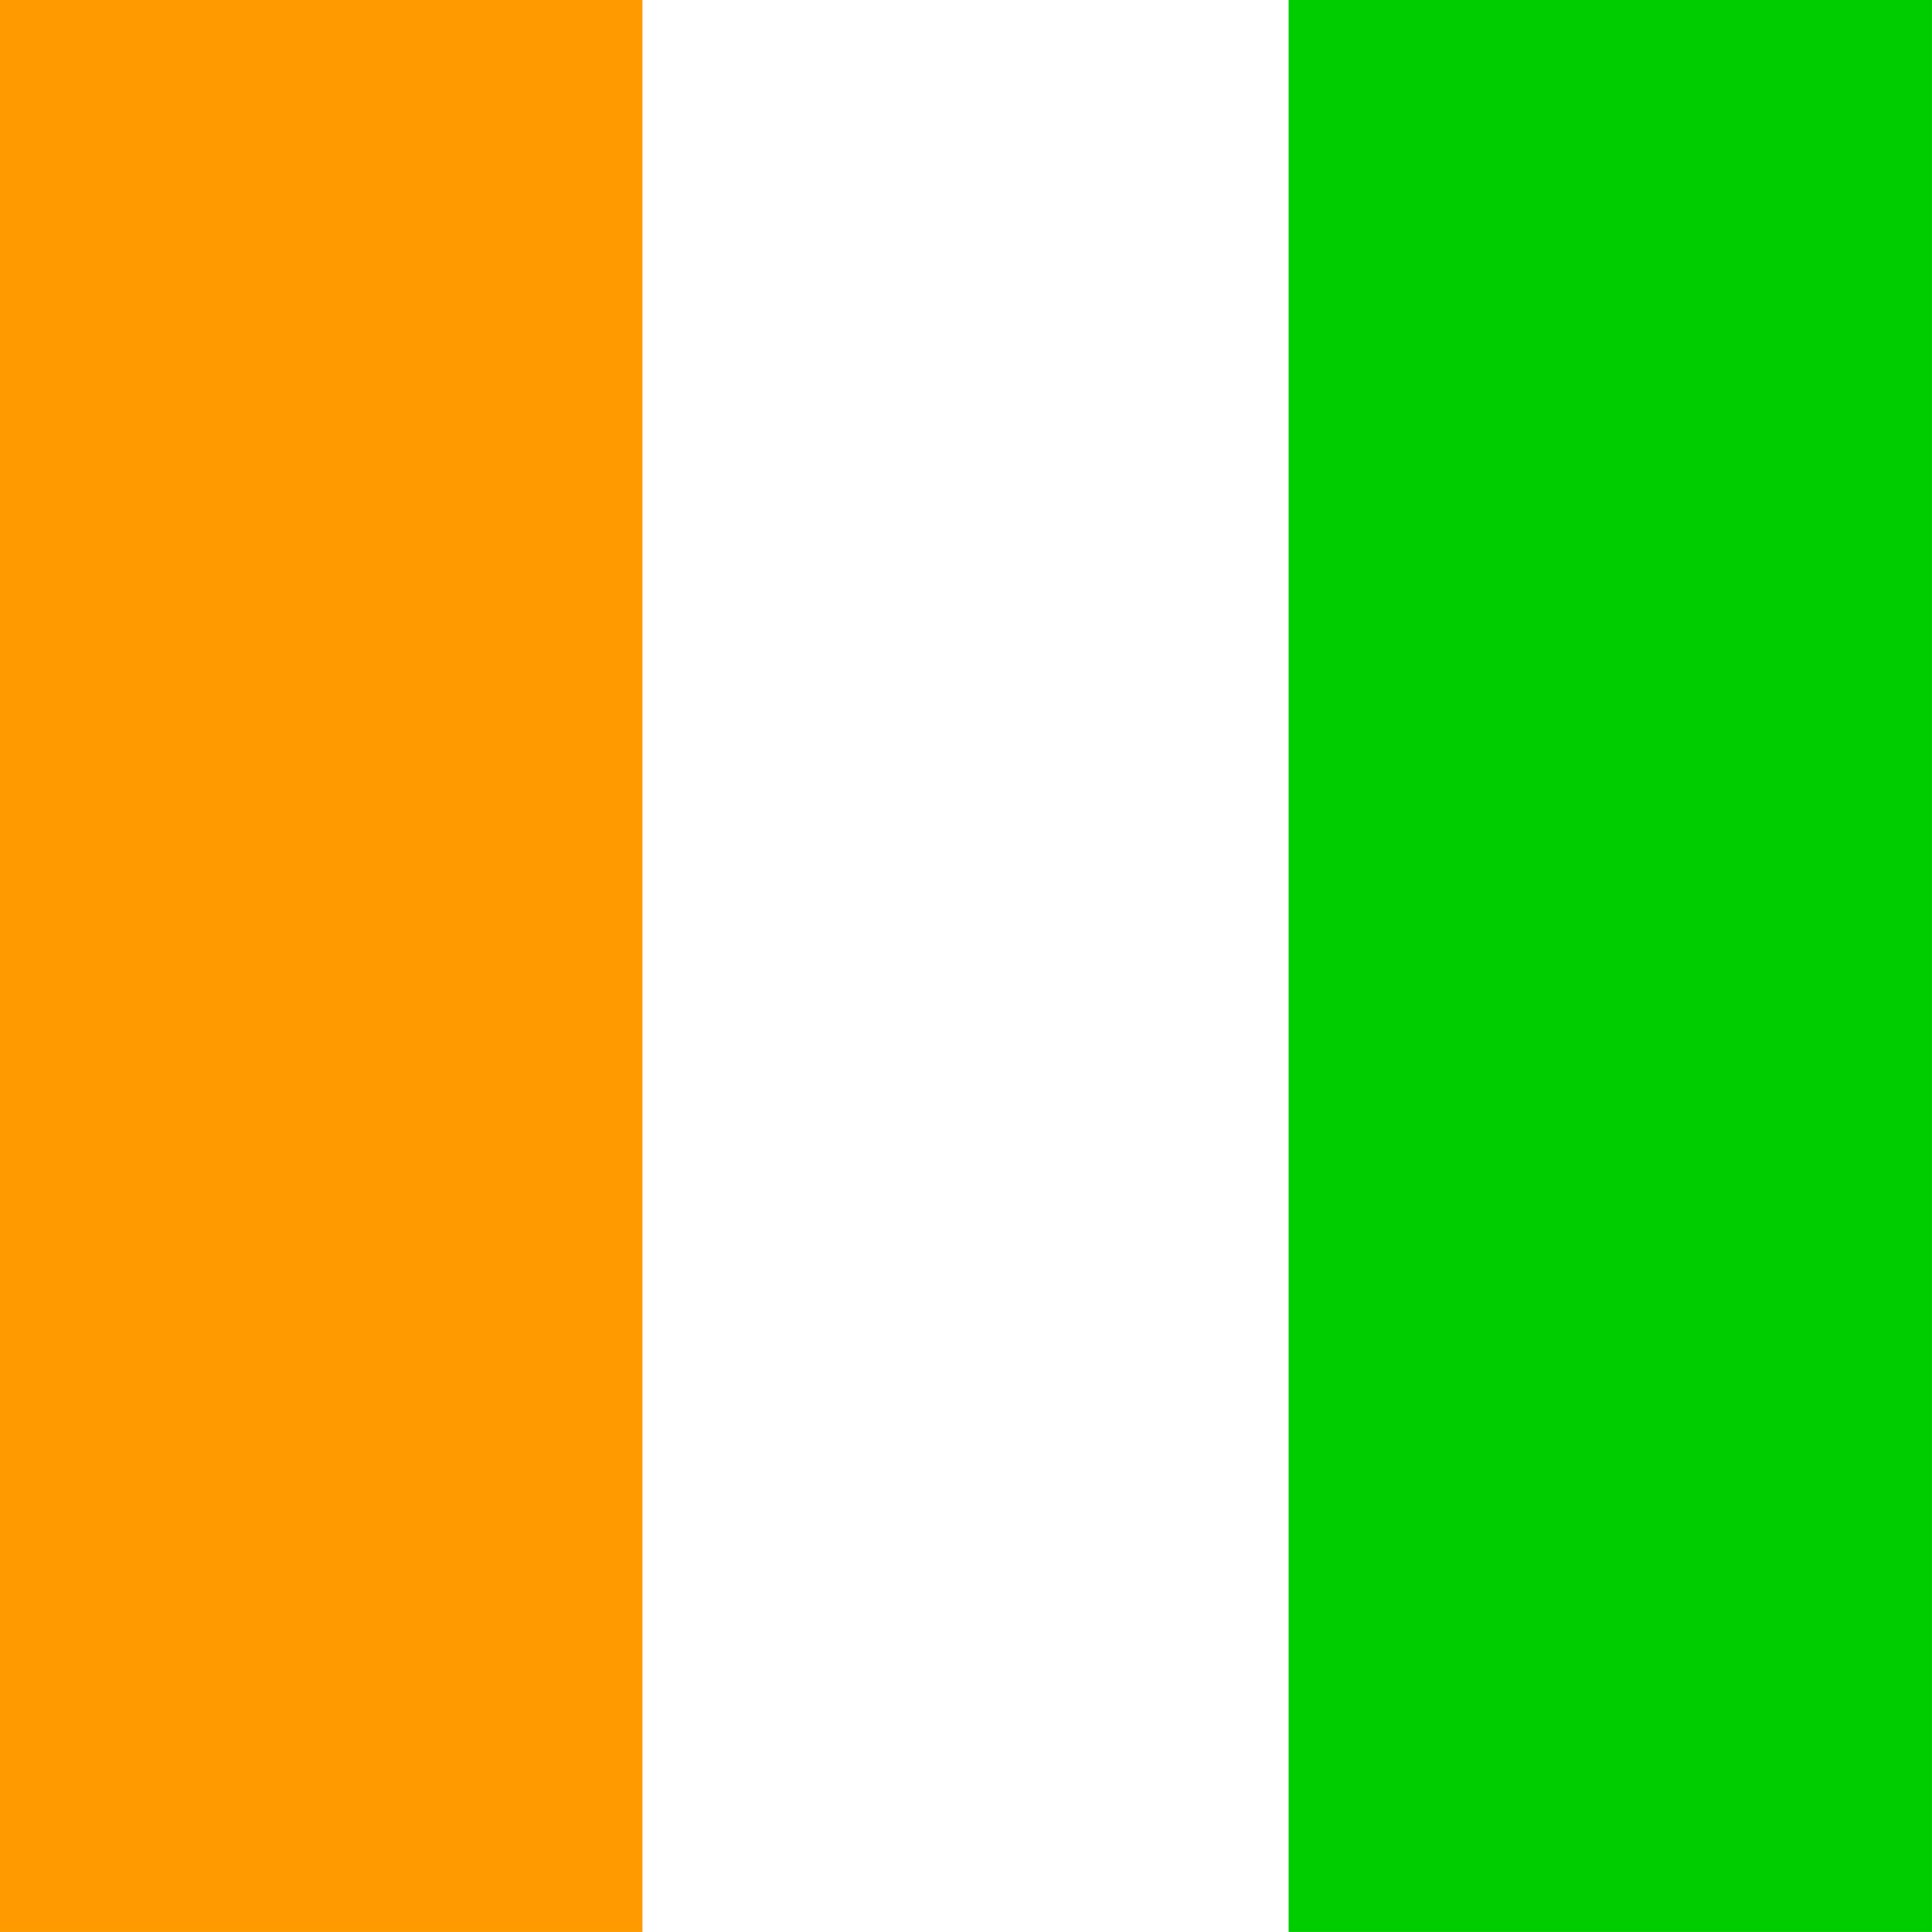
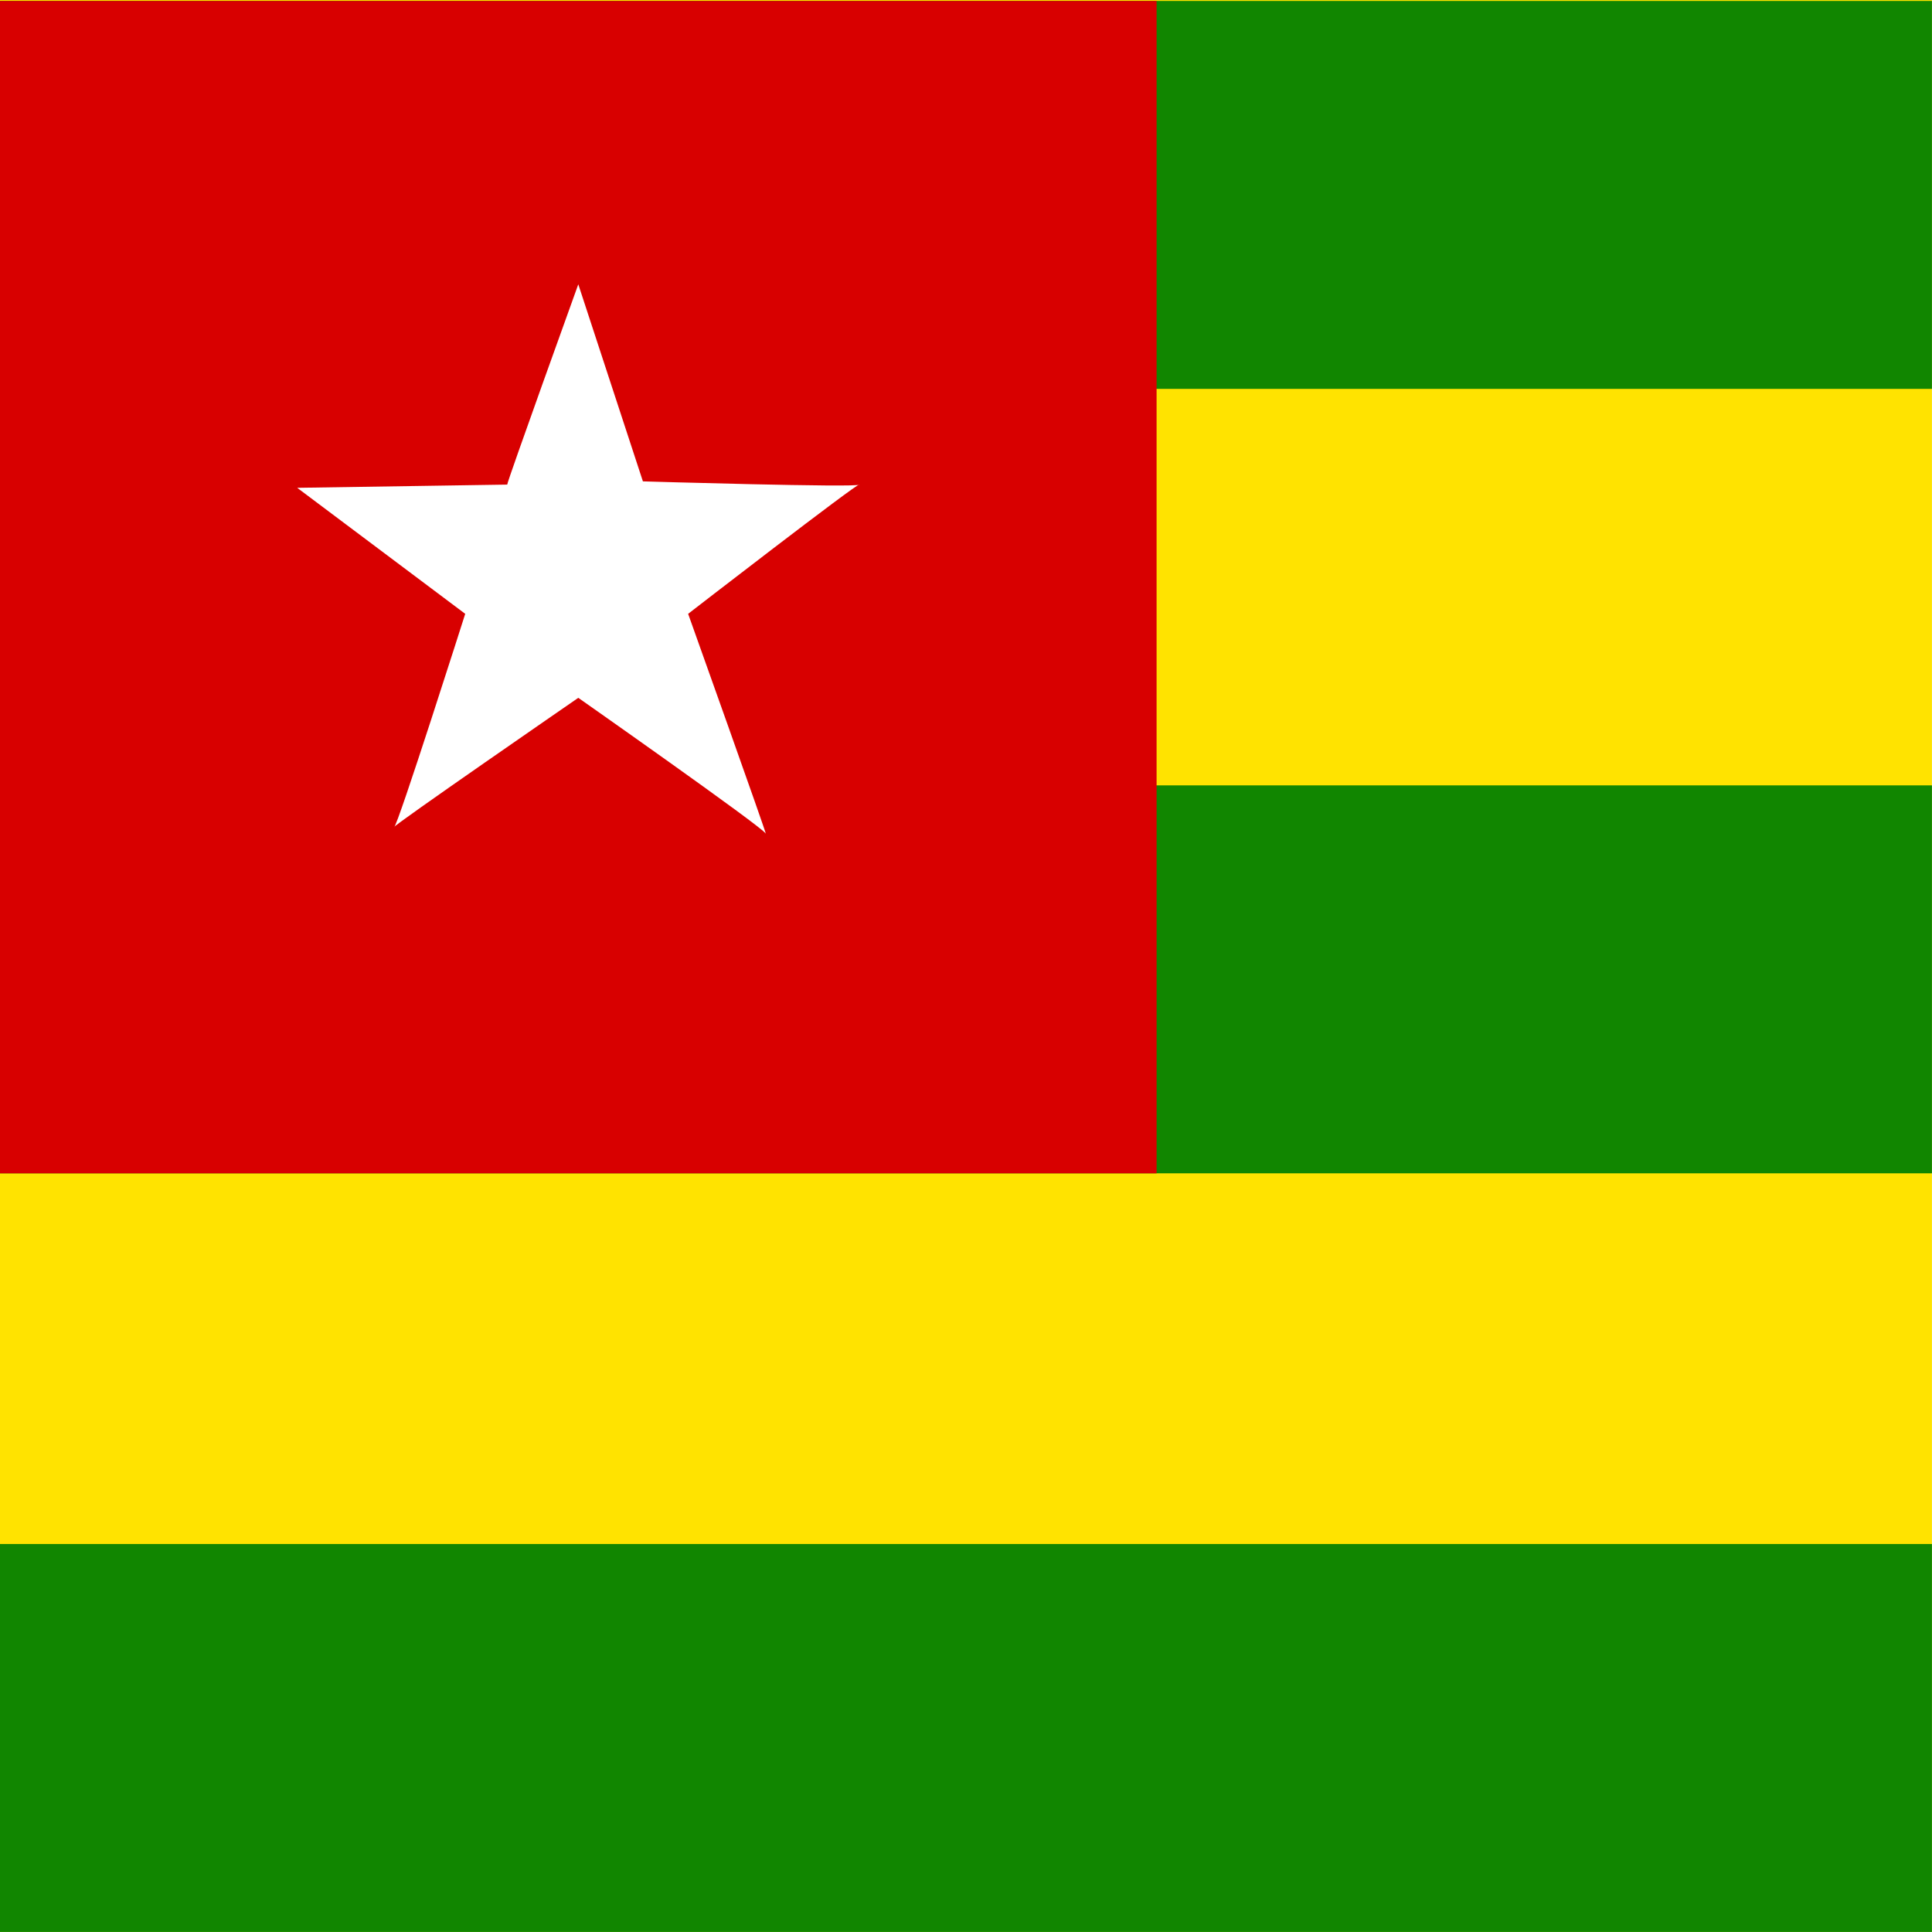
- <svg xmlns="http://www.w3.org/2000/svg" height="512" width="512">
-   <g fill-rule="evenodd">
-     <path fill="#00cd00" d="M341.46 0h170.533v511.984H341.46z" />
-     <path fill="#ff9a00" d="M0 0h170.3v511.984H0z" />
-     <path fill="#fff" d="M170.3 0h171.16v511.984H170.3z" />
+ <svg xmlns="http://www.w3.org/2000/svg" height="512" width="512" viewBox="0 0 512 512">
+   <defs>
+     <clipPath id="a">
+       <path fill-opacity=".67" d="M0-.241h496.3v496.3H0z" />
+     </clipPath>
+   </defs>
+   <g clip-path="url(#a)" fill-rule="evenodd" transform="translate(0 .248) scale(1.0316)">
+     <path fill="#ffe300" d="M0-.241h744.09v496.3H0z" />
+     <path fill="#118600" d="M0 201.52h744.09v99.66H0zM0 0h744.09v99.66H0z" />
+     <path fill="#d80000" d="M0 0h297.12v301.18H0z" />
+     <path d="M130.3 124.25c0-.83 18.259-51.456 18.259-51.456l16.599 50.626s55.606 1.66 55.606.83-43.987 33.198-43.987 33.198 20.748 58.096 19.919 56.436c-.83-1.66-48.137-34.858-48.137-34.858s-48.136 33.198-47.306 33.198 18.258-54.776 18.258-54.776l-43.156-32.37 53.946-.83z" fill="#fff" />
+     <path fill="#118600" d="M0 396.4h744.09v99.66H0z" />
  </g>
</svg>
